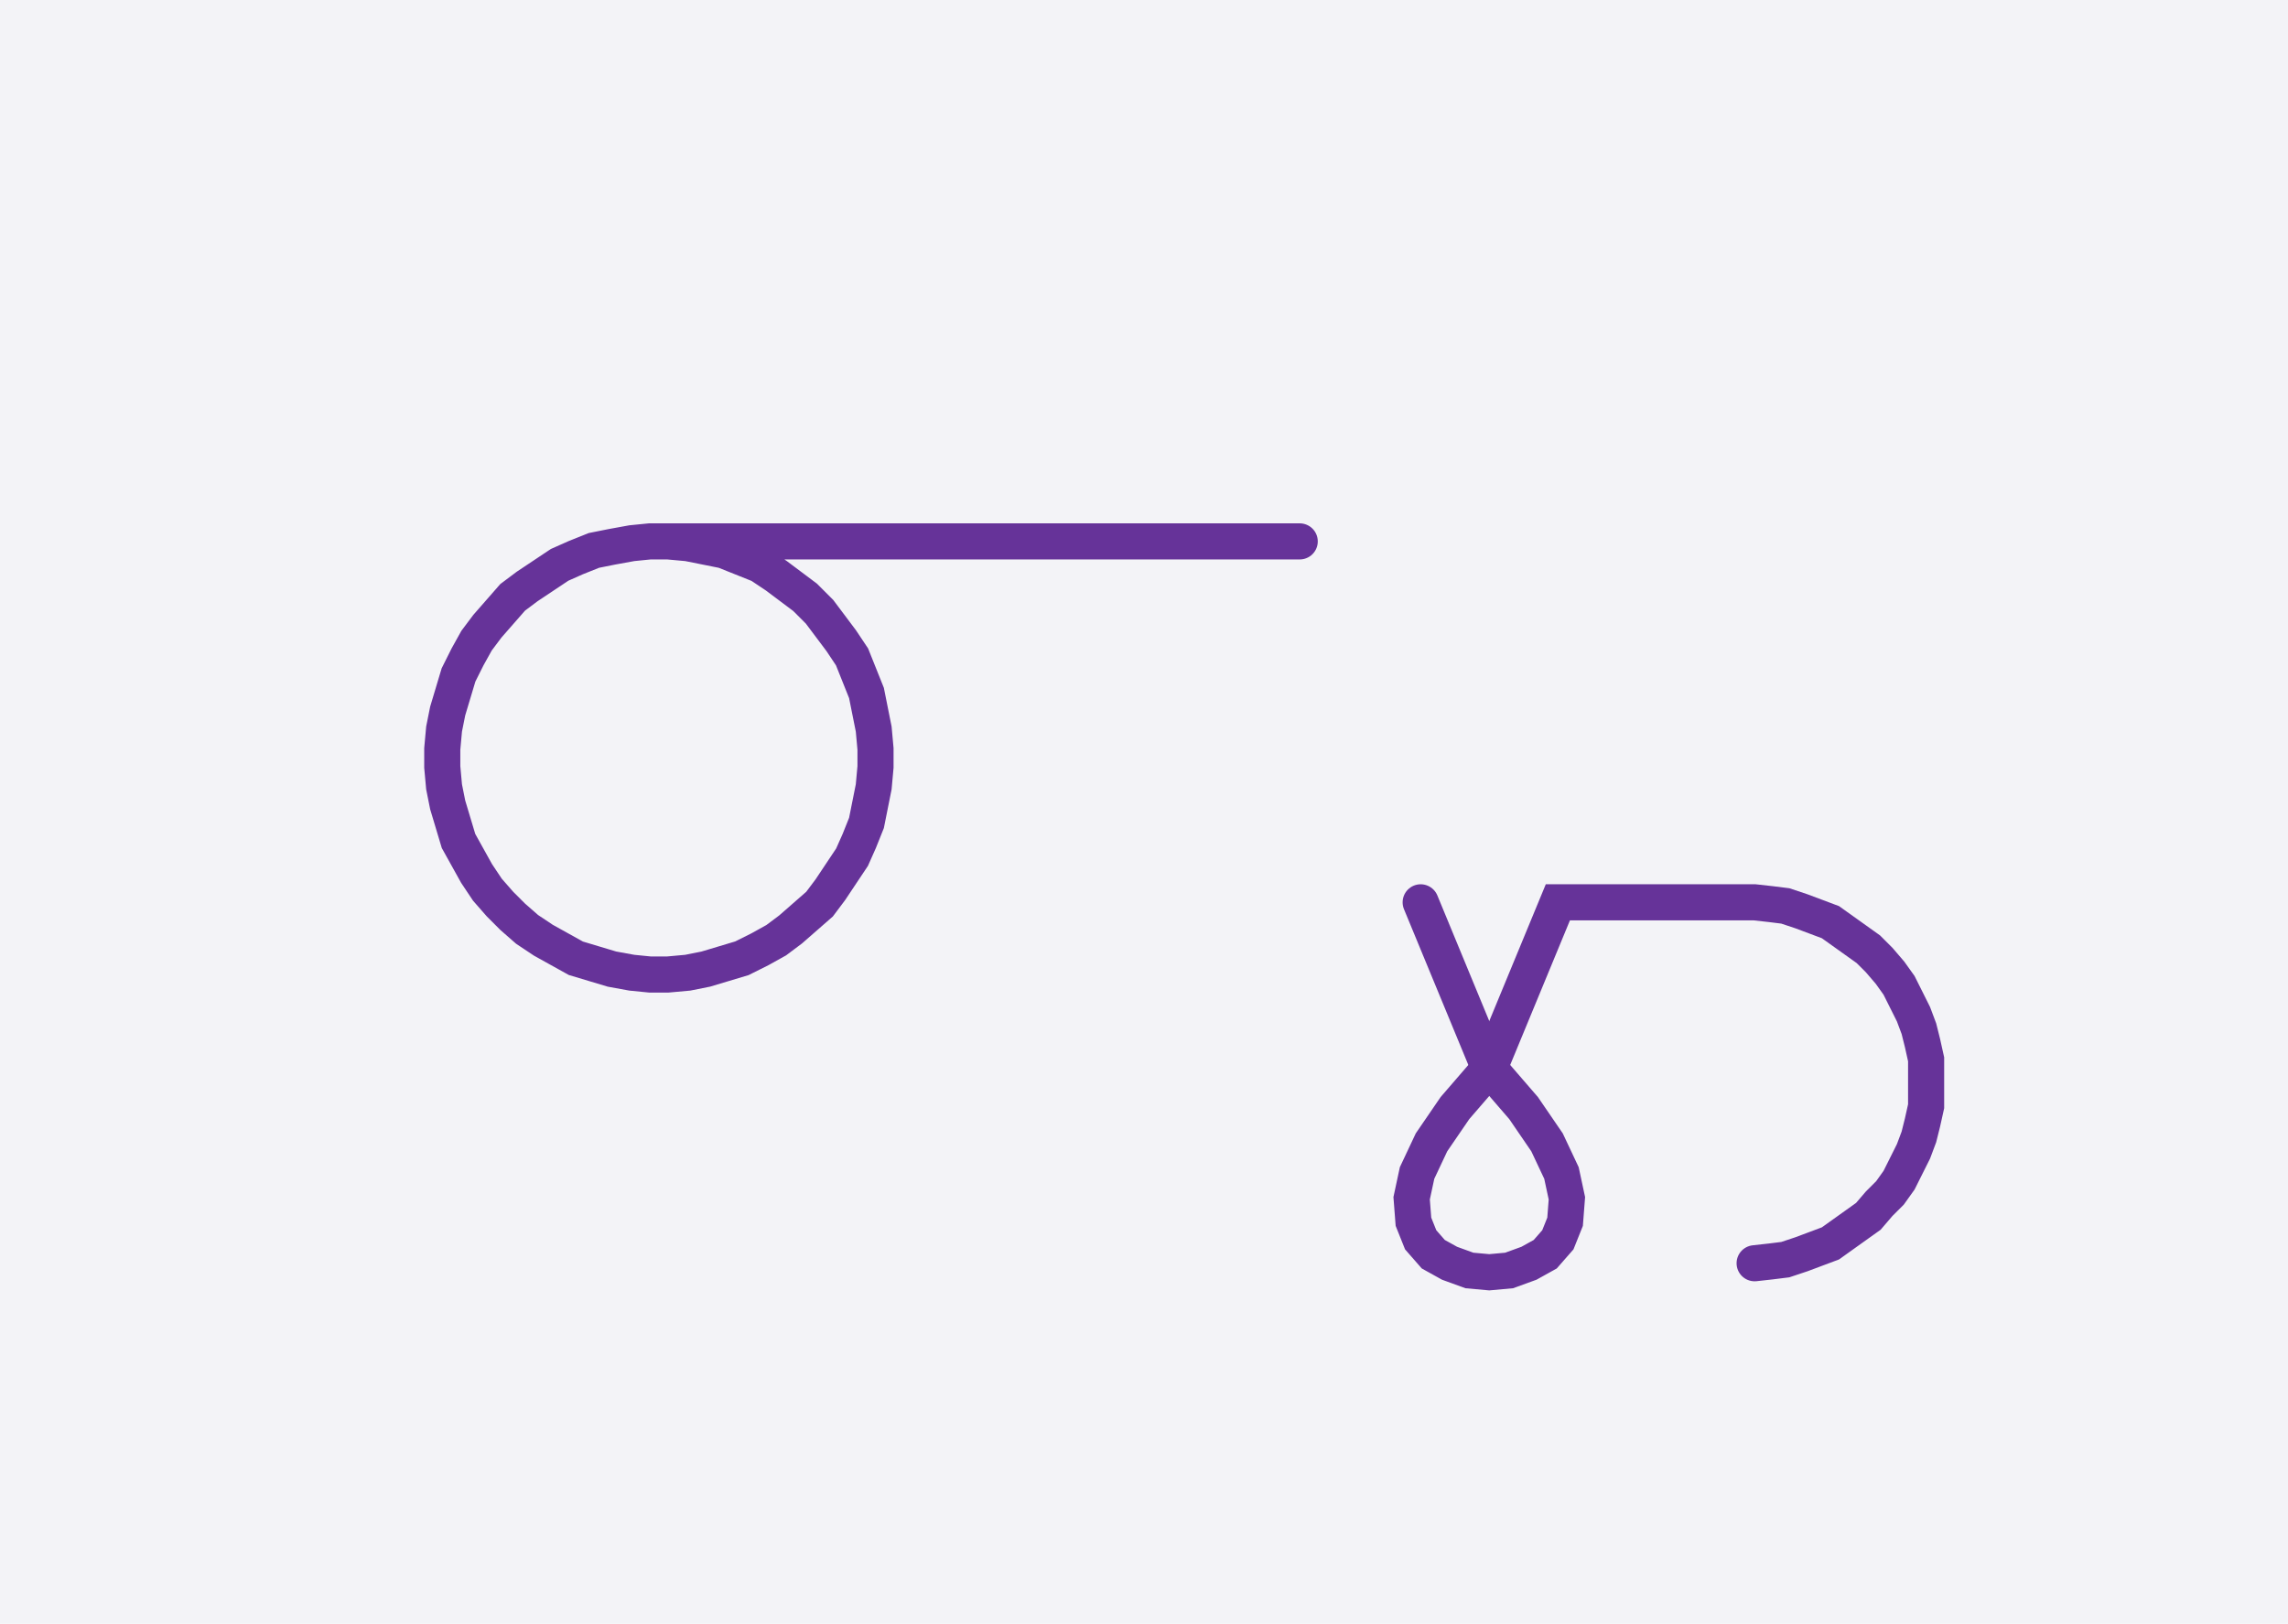
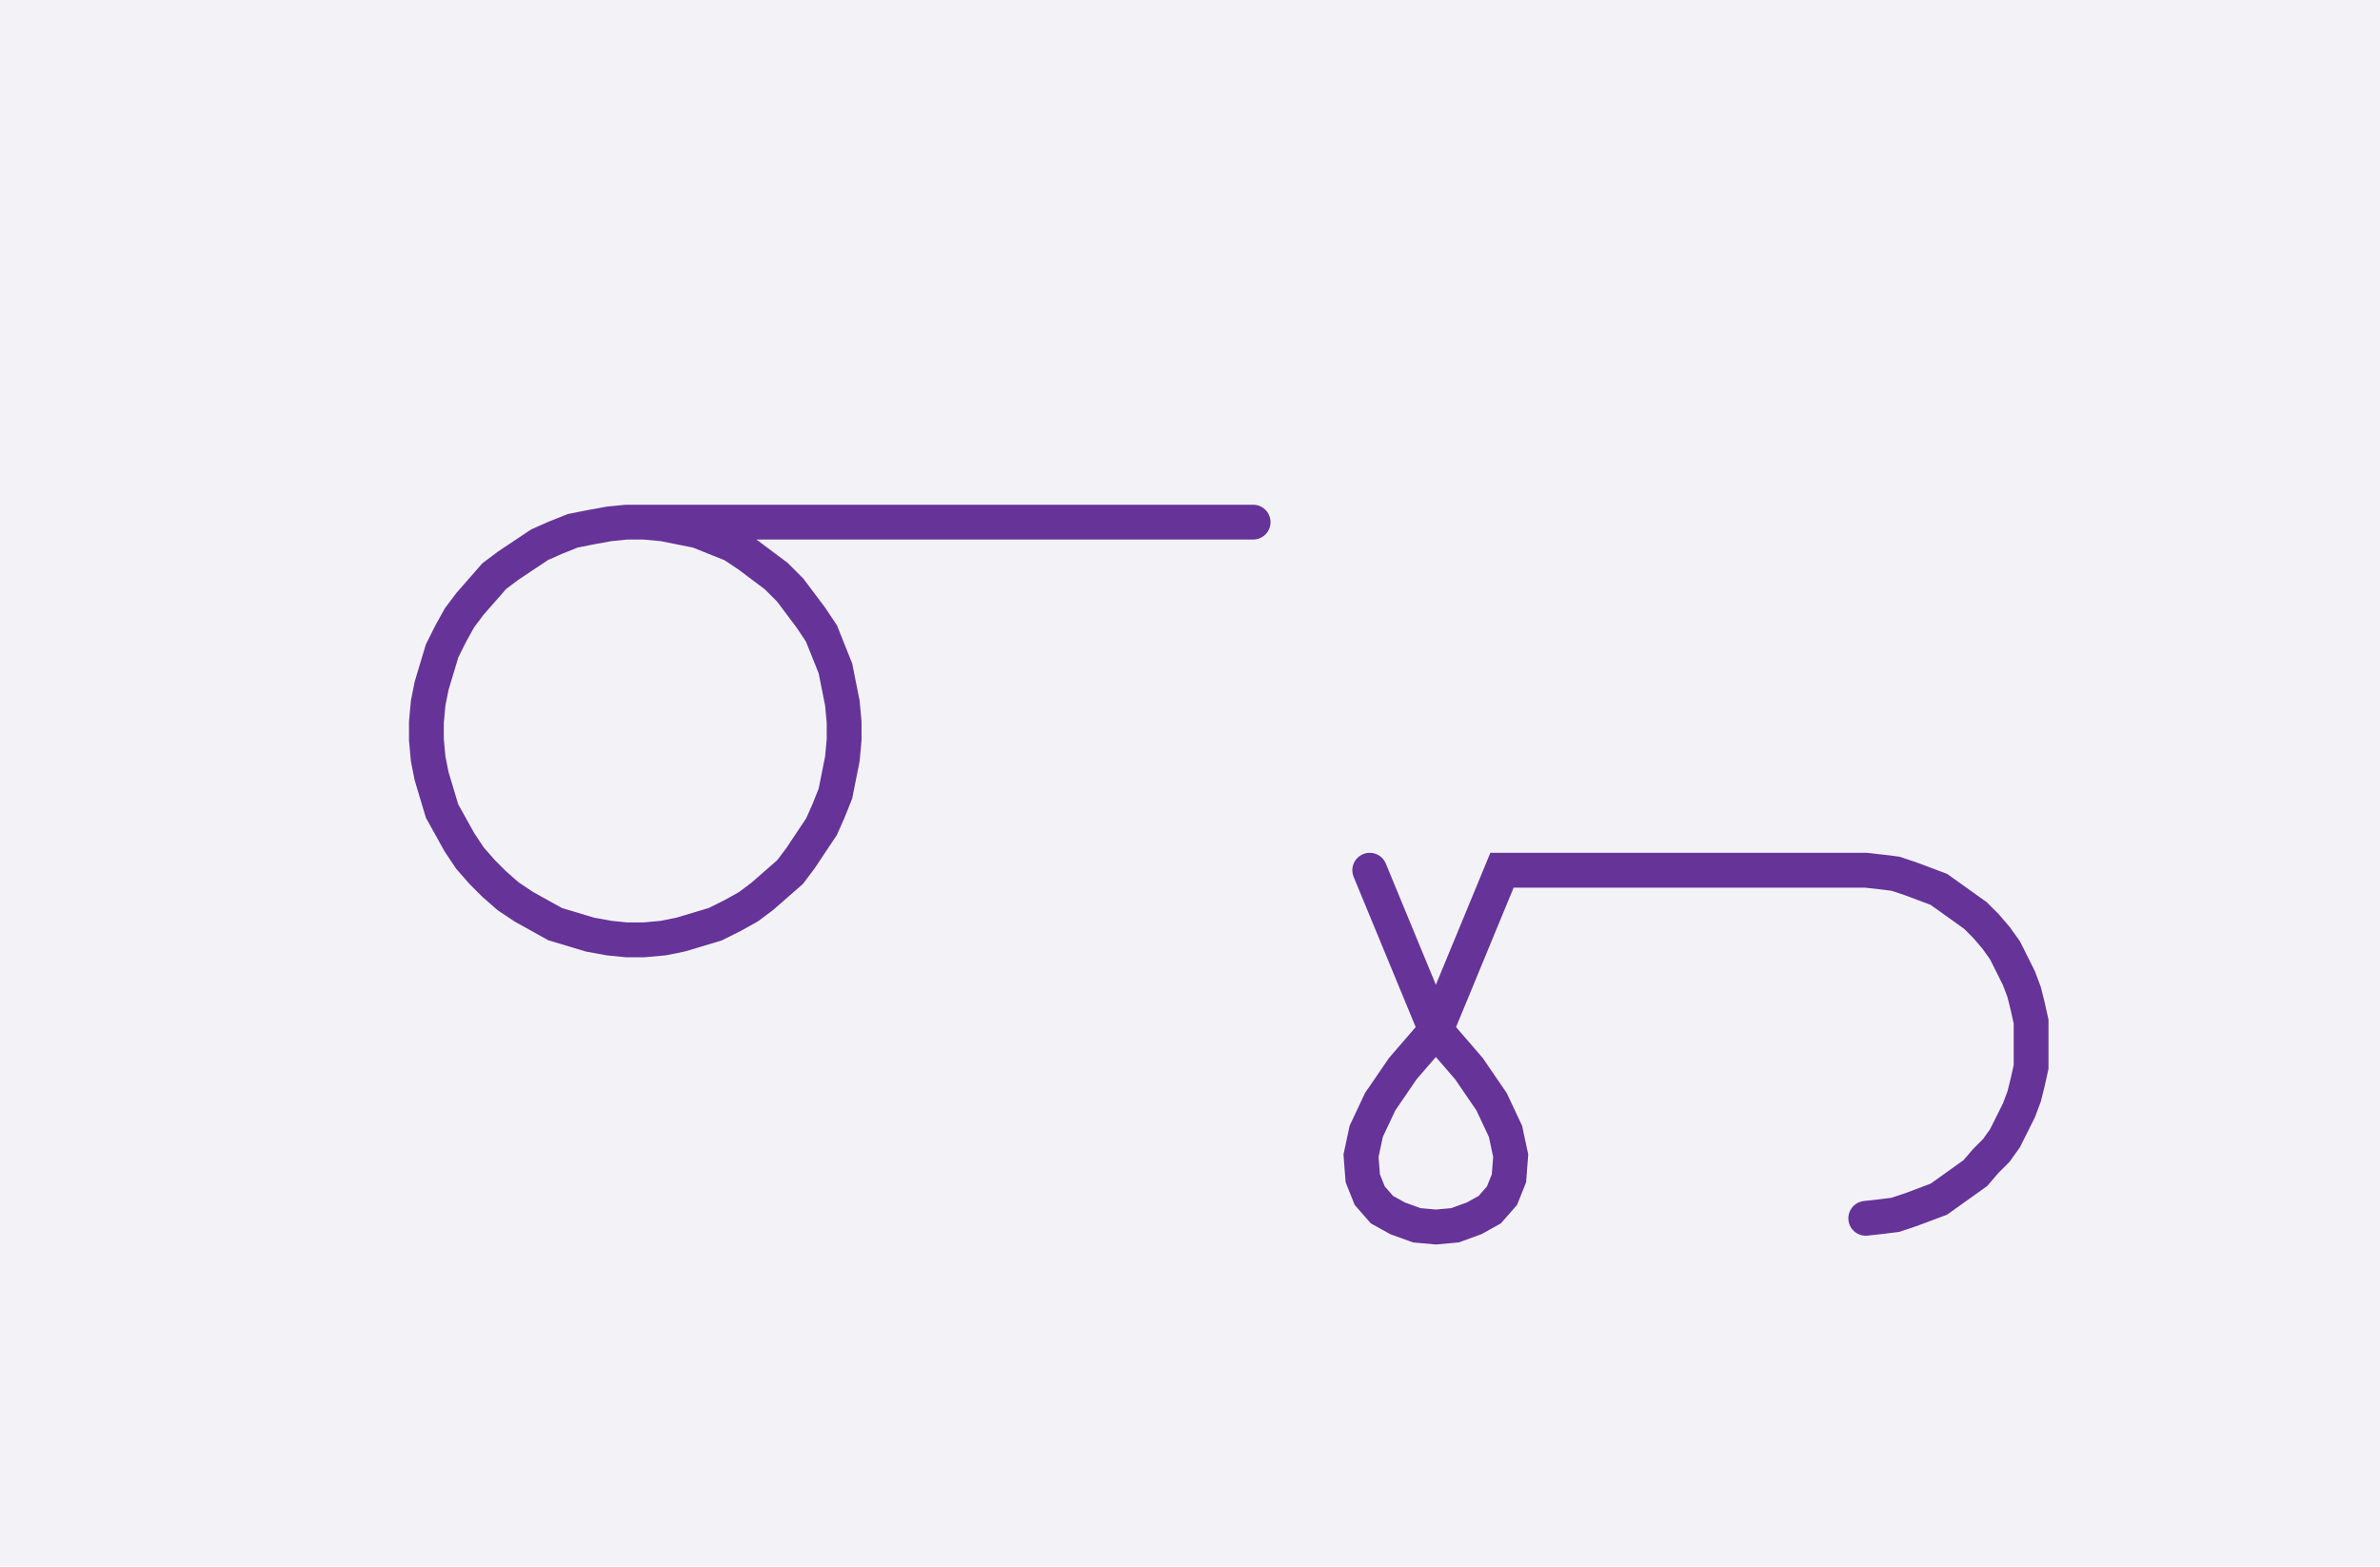
- <svg xmlns="http://www.w3.org/2000/svg" width="126.747" height="89.981" style="fill:none; stroke-linecap:round;">
+ <svg xmlns="http://www.w3.org/2000/svg" width="136.747" height="89.981" style="fill:none; stroke-linecap:round;">
  <rect width="100%" height="100%" fill="#F3F3F7" />
  <path stroke="#663399" stroke-width="2" d="M 90,50" />
  <path stroke="#663399" stroke-width="2" d="M 36,30 37,30 38.1,30.1 39.1,30.3 40.1,30.5 41.1,30.9 42.1,31.3 43,31.9 43.8,32.5 44.6,33.1 45.4,33.9 46,34.7 46.6,35.5 47.2,36.4 47.6,37.4 48,38.4 48.2,39.4 48.4,40.4 48.5,41.5 48.5,42.5 48.4,43.6 48.2,44.6 48,45.6 47.6,46.6 47.2,47.5 46.6,48.4 46,49.3 45.4,50.1 44.6,50.8 43.8,51.5 43,52.1 42.1,52.6 41.1,53.1 40.1,53.4 39.1,53.7 38.1,53.9 37,54 36,54 35,53.9 33.9,53.7 32.9,53.4 31.9,53.1 31,52.6 30.1,52.1 29.2,51.5 28.4,50.8 27.7,50.1 27,49.3 26.4,48.4 25.9,47.5 25.4,46.6 25.1,45.6 24.8,44.6 24.6,43.6 24.5,42.5 24.5,41.5 24.6,40.4 24.8,39.4 25.1,38.4 25.4,37.4 25.9,36.4 26.4,35.5 27,34.7 27.7,33.9 28.4,33.1 29.2,32.5 30.1,31.9 31,31.3 31.9,30.9 32.9,30.5 33.9,30.3 35,30.1 36,30 72,30" />
  <path stroke="#663399" stroke-width="2" d="M 78.7,70" />
  <path stroke="#663399" stroke-width="2" d="M 78.7,50 82.5,59.2" />
-   <path stroke="#663399" stroke-width="2" d="M 82.5,59.2 84.4,61.4 85.7,63.3 86.5,65 86.8,66.4 86.7,67.7 86.3,68.7 85.6,69.5 84.7,70 83.6,70.4 82.5,70.5 81.4,70.4 80.3,70 79.4,69.5 78.7,68.7 78.3,67.7 78.2,66.4 78.5,65 79.3,63.3 80.6,61.4 82.5,59.2 86.3,50 96.3,50 97.2,50 98.1,50.1 98.9,50.2 99.8,50.5 100.6,50.8 101.4,51.1 102.1,51.6 102.8,52.1 103.5,52.6 104.1,53.2 104.7,53.9 105.2,54.6 105.6,55.4 106,56.2 106.3,57 106.5,57.8 106.7,58.7 106.7,59.6 106.7,60.4 106.7,61.3 106.5,62.2 106.3,63 106,63.8 105.6,64.6 105.2,65.4 104.7,66.1 104.1,66.7 103.5,67.4 102.8,67.9 102.1,68.4 101.4,68.9 100.6,69.2 99.8,69.5 98.9,69.8 98.1,69.9 97.2,70" />
+   <path stroke="#663399" stroke-width="2" d="M 82.5,59.2 84.4,61.4 85.7,63.3 86.5,65 86.8,66.4 86.7,67.7 86.3,68.7 85.6,69.5 84.7,70 83.6,70.4 82.5,70.5 81.4,70.4 80.3,70 79.4,69.5 78.7,68.7 78.3,67.7 78.2,66.4 78.5,65 79.3,63.3 80.6,61.4 82.5,59.2 86.3,50 106.3,50 107.2,50 108.1,50.1 108.9,50.2 109.8,50.5 110.6,50.8 111.4,51.1 112.1,51.6 112.8,52.1 113.5,52.6 114.1,53.2 114.7,53.9 115.2,54.6 115.6,55.4 116,56.2 116.3,57 116.5,57.8 116.7,58.7 116.7,59.6 116.7,60.4 116.7,61.3 116.5,62.2 116.3,63 116,63.8 115.6,64.6 115.2,65.4 114.7,66.1 114.1,66.7 113.5,67.4 112.8,67.9 112.1,68.4 111.4,68.9 110.6,69.2 109.8,69.5 108.9,69.8 108.1,69.9 107.2,70" />
</svg>
